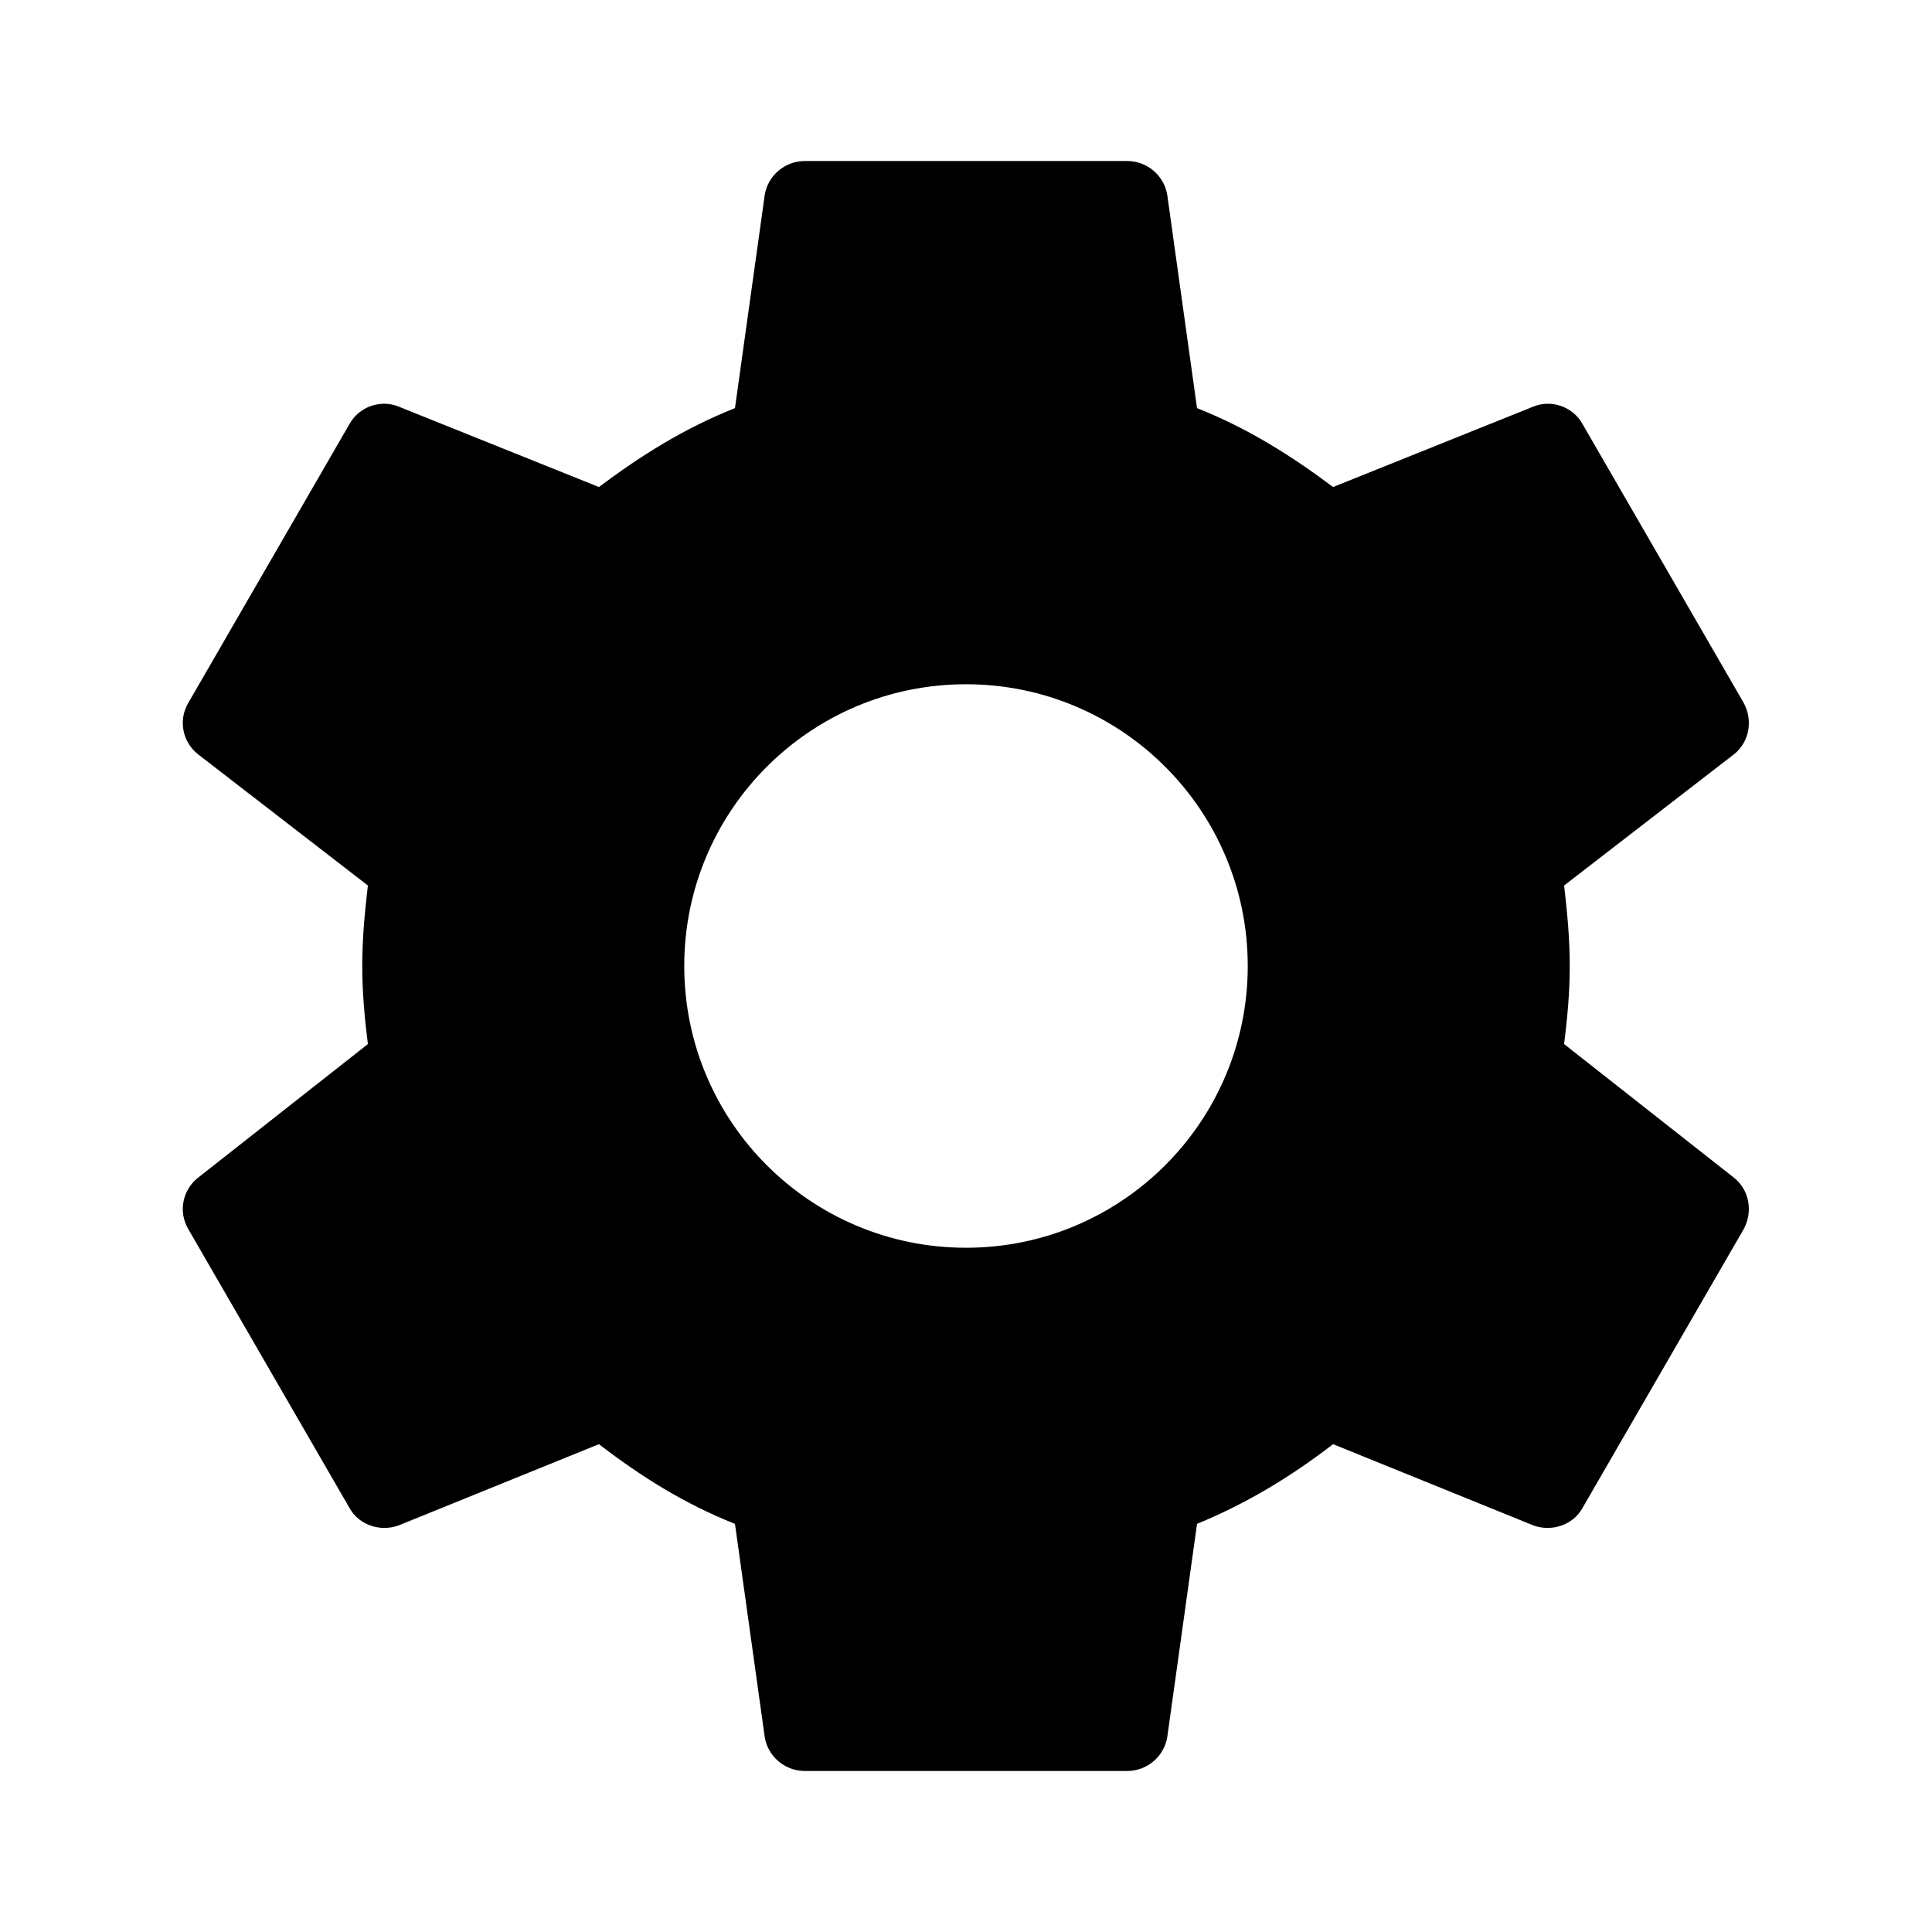
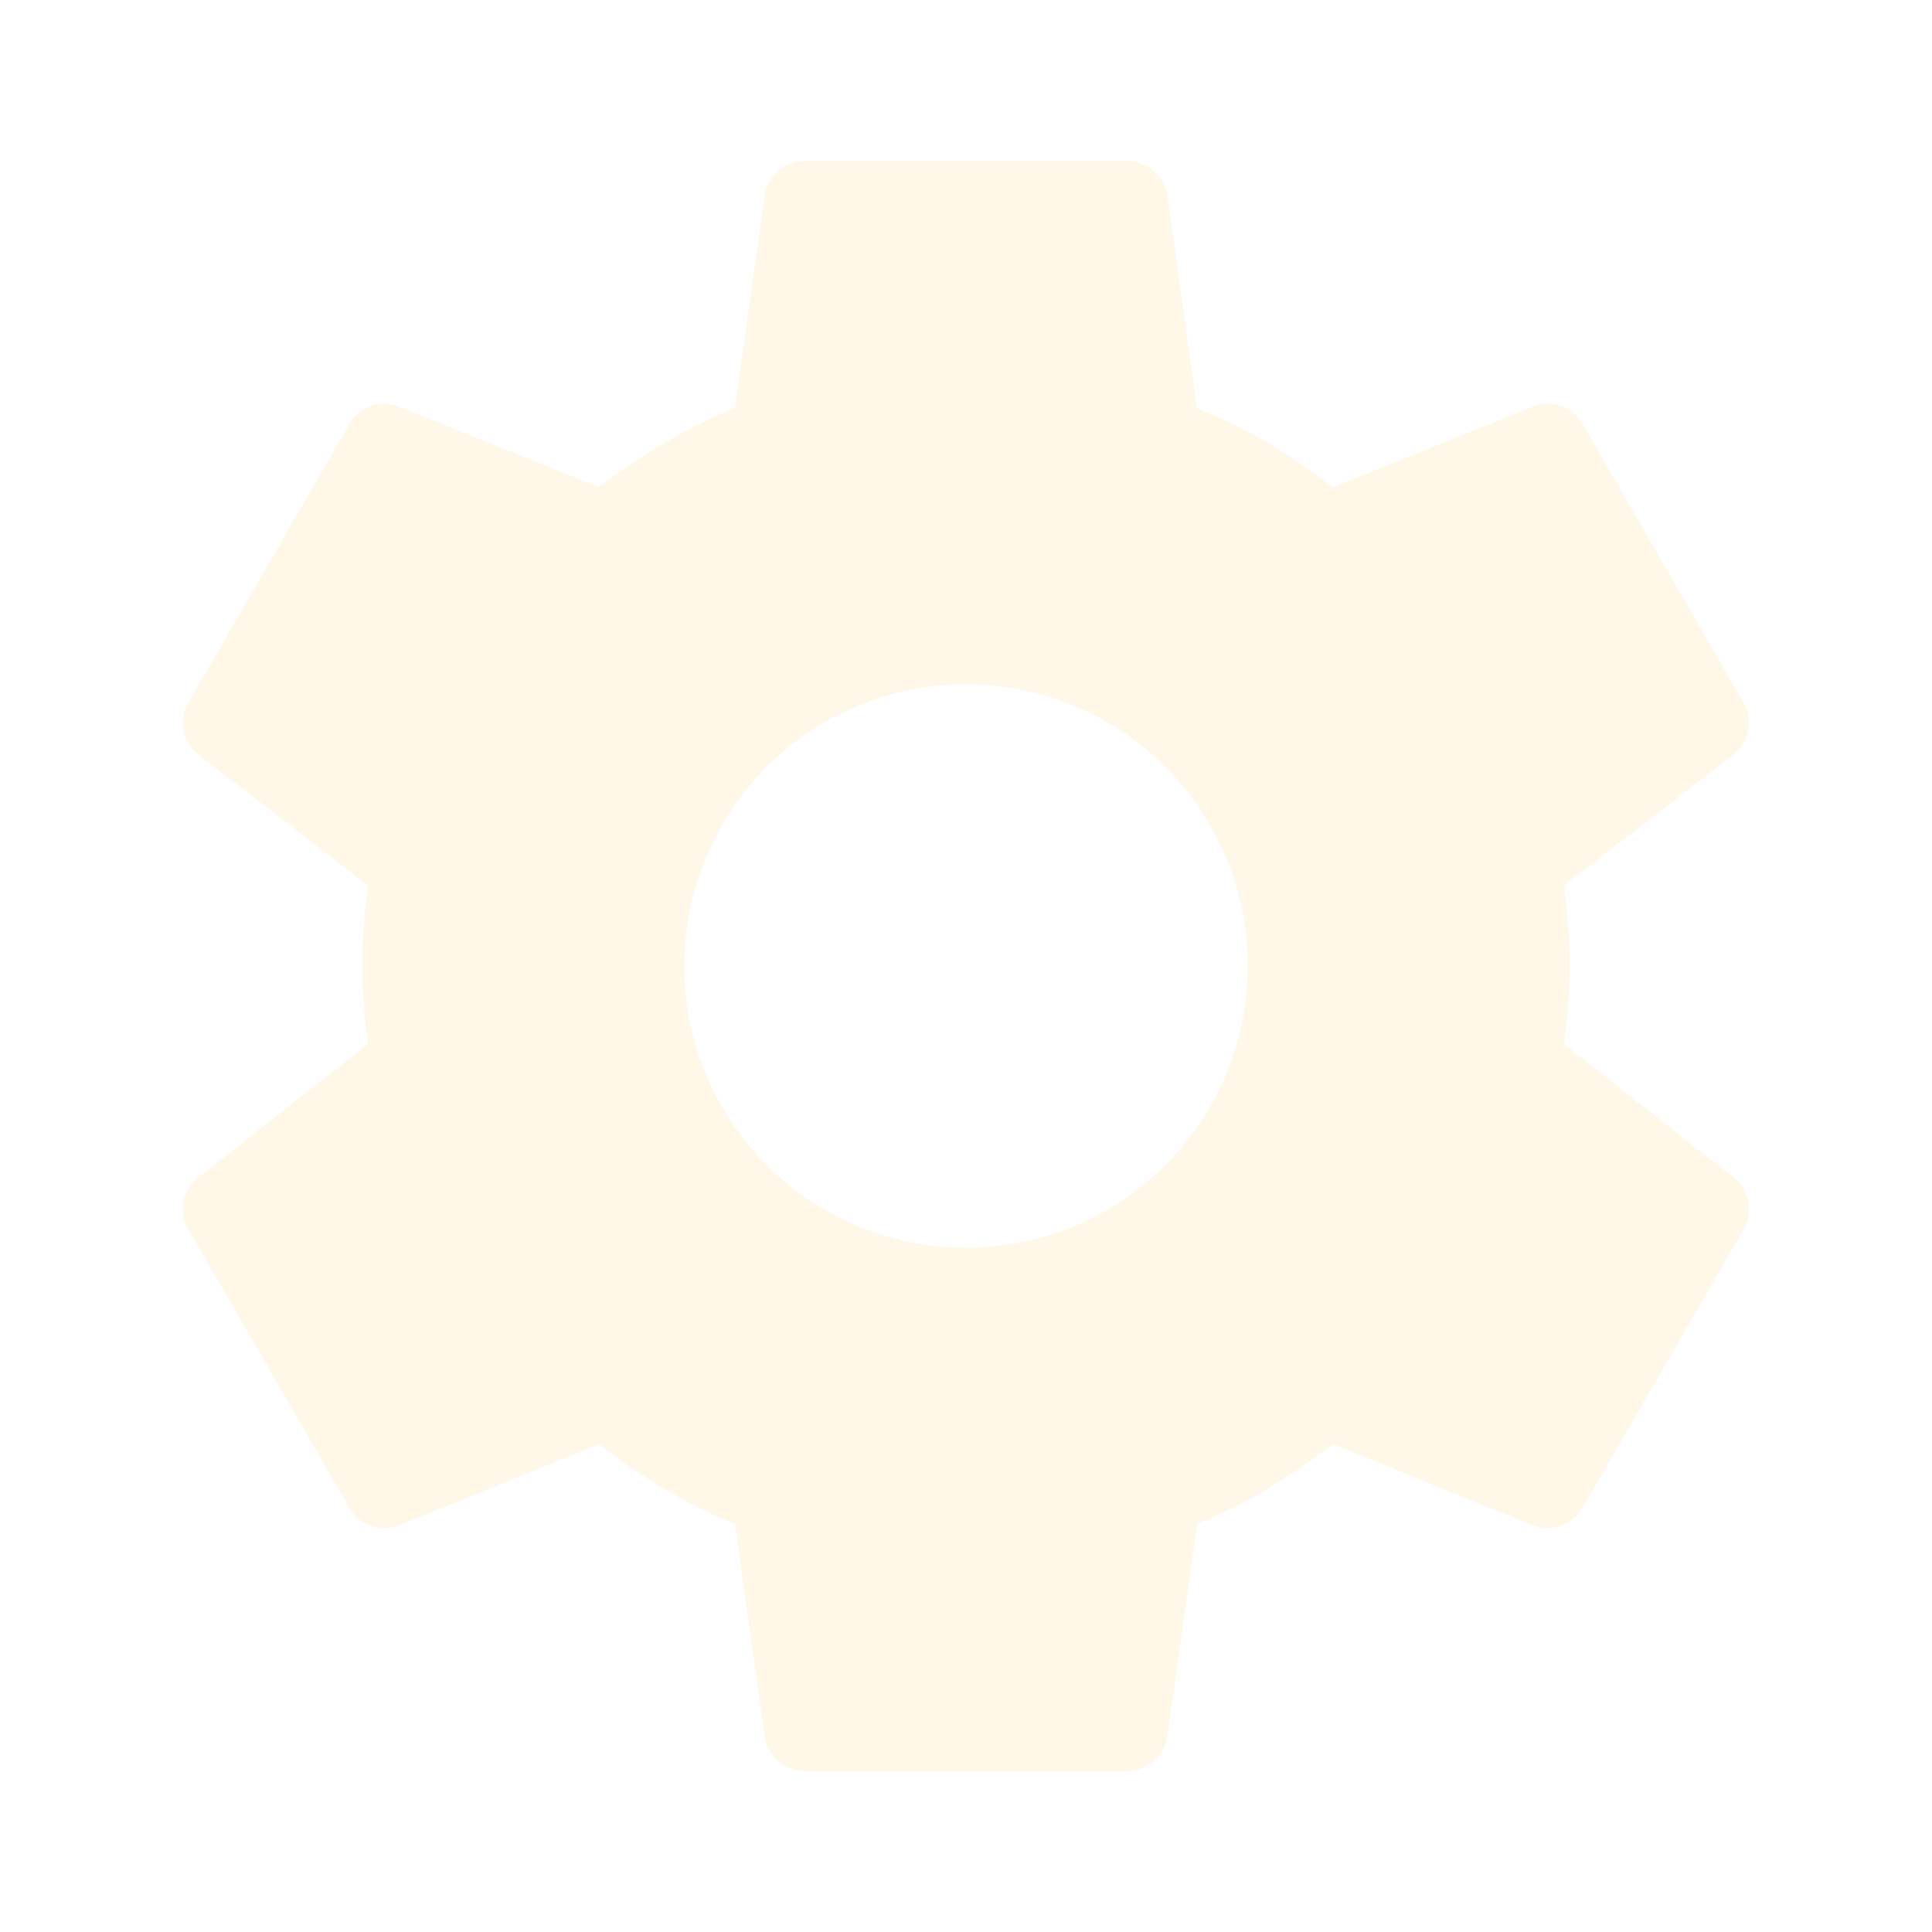
<svg xmlns="http://www.w3.org/2000/svg" viewBox="0 0 24 24">
-   <path d="M12,15.5A3.5,3.5 0 0,1 8.5,12A3.5,3.5 0 0,1 12,8.5A3.5,3.5 0 0,1 15.5,12A3.5,3.5 0 0,1 12,15.5M19.43,12.97C19.47,12.65 19.5,12.33 19.5,12C19.5,11.67 19.47,11.34 19.43,11L21.54,9.37C21.73,9.22 21.78,8.95 21.66,8.73L19.66,5.27C19.54,5.05 19.27,4.96 19.05,5.05L16.56,6.05C16.04,5.66 15.5,5.32 14.87,5.07L14.5,2.42C14.46,2.18 14.25,2 14,2H10C9.75,2 9.54,2.18 9.5,2.42L9.13,5.07C8.5,5.32 7.96,5.66 7.44,6.05L4.95,5.05C4.73,4.96 4.46,5.05 4.34,5.27L2.34,8.73C2.21,8.95 2.27,9.22 2.46,9.37L4.57,11C4.53,11.34 4.5,11.67 4.5,12C4.5,12.33 4.53,12.65 4.57,12.97L2.46,14.63C2.27,14.78 2.21,15.05 2.34,15.27L4.34,18.73C4.46,18.95 4.73,19.03 4.95,18.95L7.44,17.94C7.96,18.34 8.5,18.68 9.13,18.93L9.5,21.58C9.54,21.82 9.75,22 10,22H14C14.25,22 14.46,21.82 14.5,21.58L14.87,18.93C15.5,18.67 16.04,18.34 16.56,17.94L19.05,18.95C19.27,19.03 19.54,18.95 19.66,18.73L21.66,15.27C21.78,15.05 21.73,14.78 21.54,14.63L19.43,12.97Z" />
+   <path fill="#fff8e9" d="M12,15.5A3.5,3.5 0 0,1 8.5,12A3.5,3.5 0 0,1 12,8.5A3.5,3.5 0 0,1 15.5,12A3.5,3.5 0 0,1 12,15.5M19.43,12.97C19.47,12.65 19.5,12.33 19.5,12C19.5,11.67 19.47,11.34 19.43,11L21.54,9.37C21.73,9.22 21.78,8.95 21.66,8.73L19.66,5.27C19.54,5.05 19.27,4.96 19.05,5.05L16.56,6.05C16.04,5.66 15.5,5.32 14.87,5.07L14.5,2.42C14.46,2.18 14.25,2 14,2H10C9.75,2 9.54,2.18 9.5,2.42L9.13,5.07C8.5,5.32 7.96,5.66 7.44,6.05L4.95,5.05C4.73,4.96 4.46,5.05 4.34,5.27L2.34,8.73C2.21,8.95 2.27,9.22 2.46,9.37L4.57,11C4.53,11.34 4.5,11.67 4.5,12C4.5,12.33 4.53,12.65 4.57,12.97L2.46,14.63C2.27,14.78 2.21,15.05 2.34,15.27L4.34,18.73C4.46,18.95 4.73,19.03 4.95,18.95L7.44,17.94C7.96,18.34 8.5,18.68 9.13,18.93L9.5,21.58C9.54,21.82 9.75,22 10,22H14C14.25,22 14.46,21.82 14.5,21.58L14.87,18.93C15.5,18.67 16.04,18.34 16.56,17.94L19.05,18.95C19.27,19.03 19.54,18.95 19.66,18.73L21.66,15.27C21.78,15.05 21.73,14.78 21.54,14.63L19.43,12.97Z" />
</svg>
